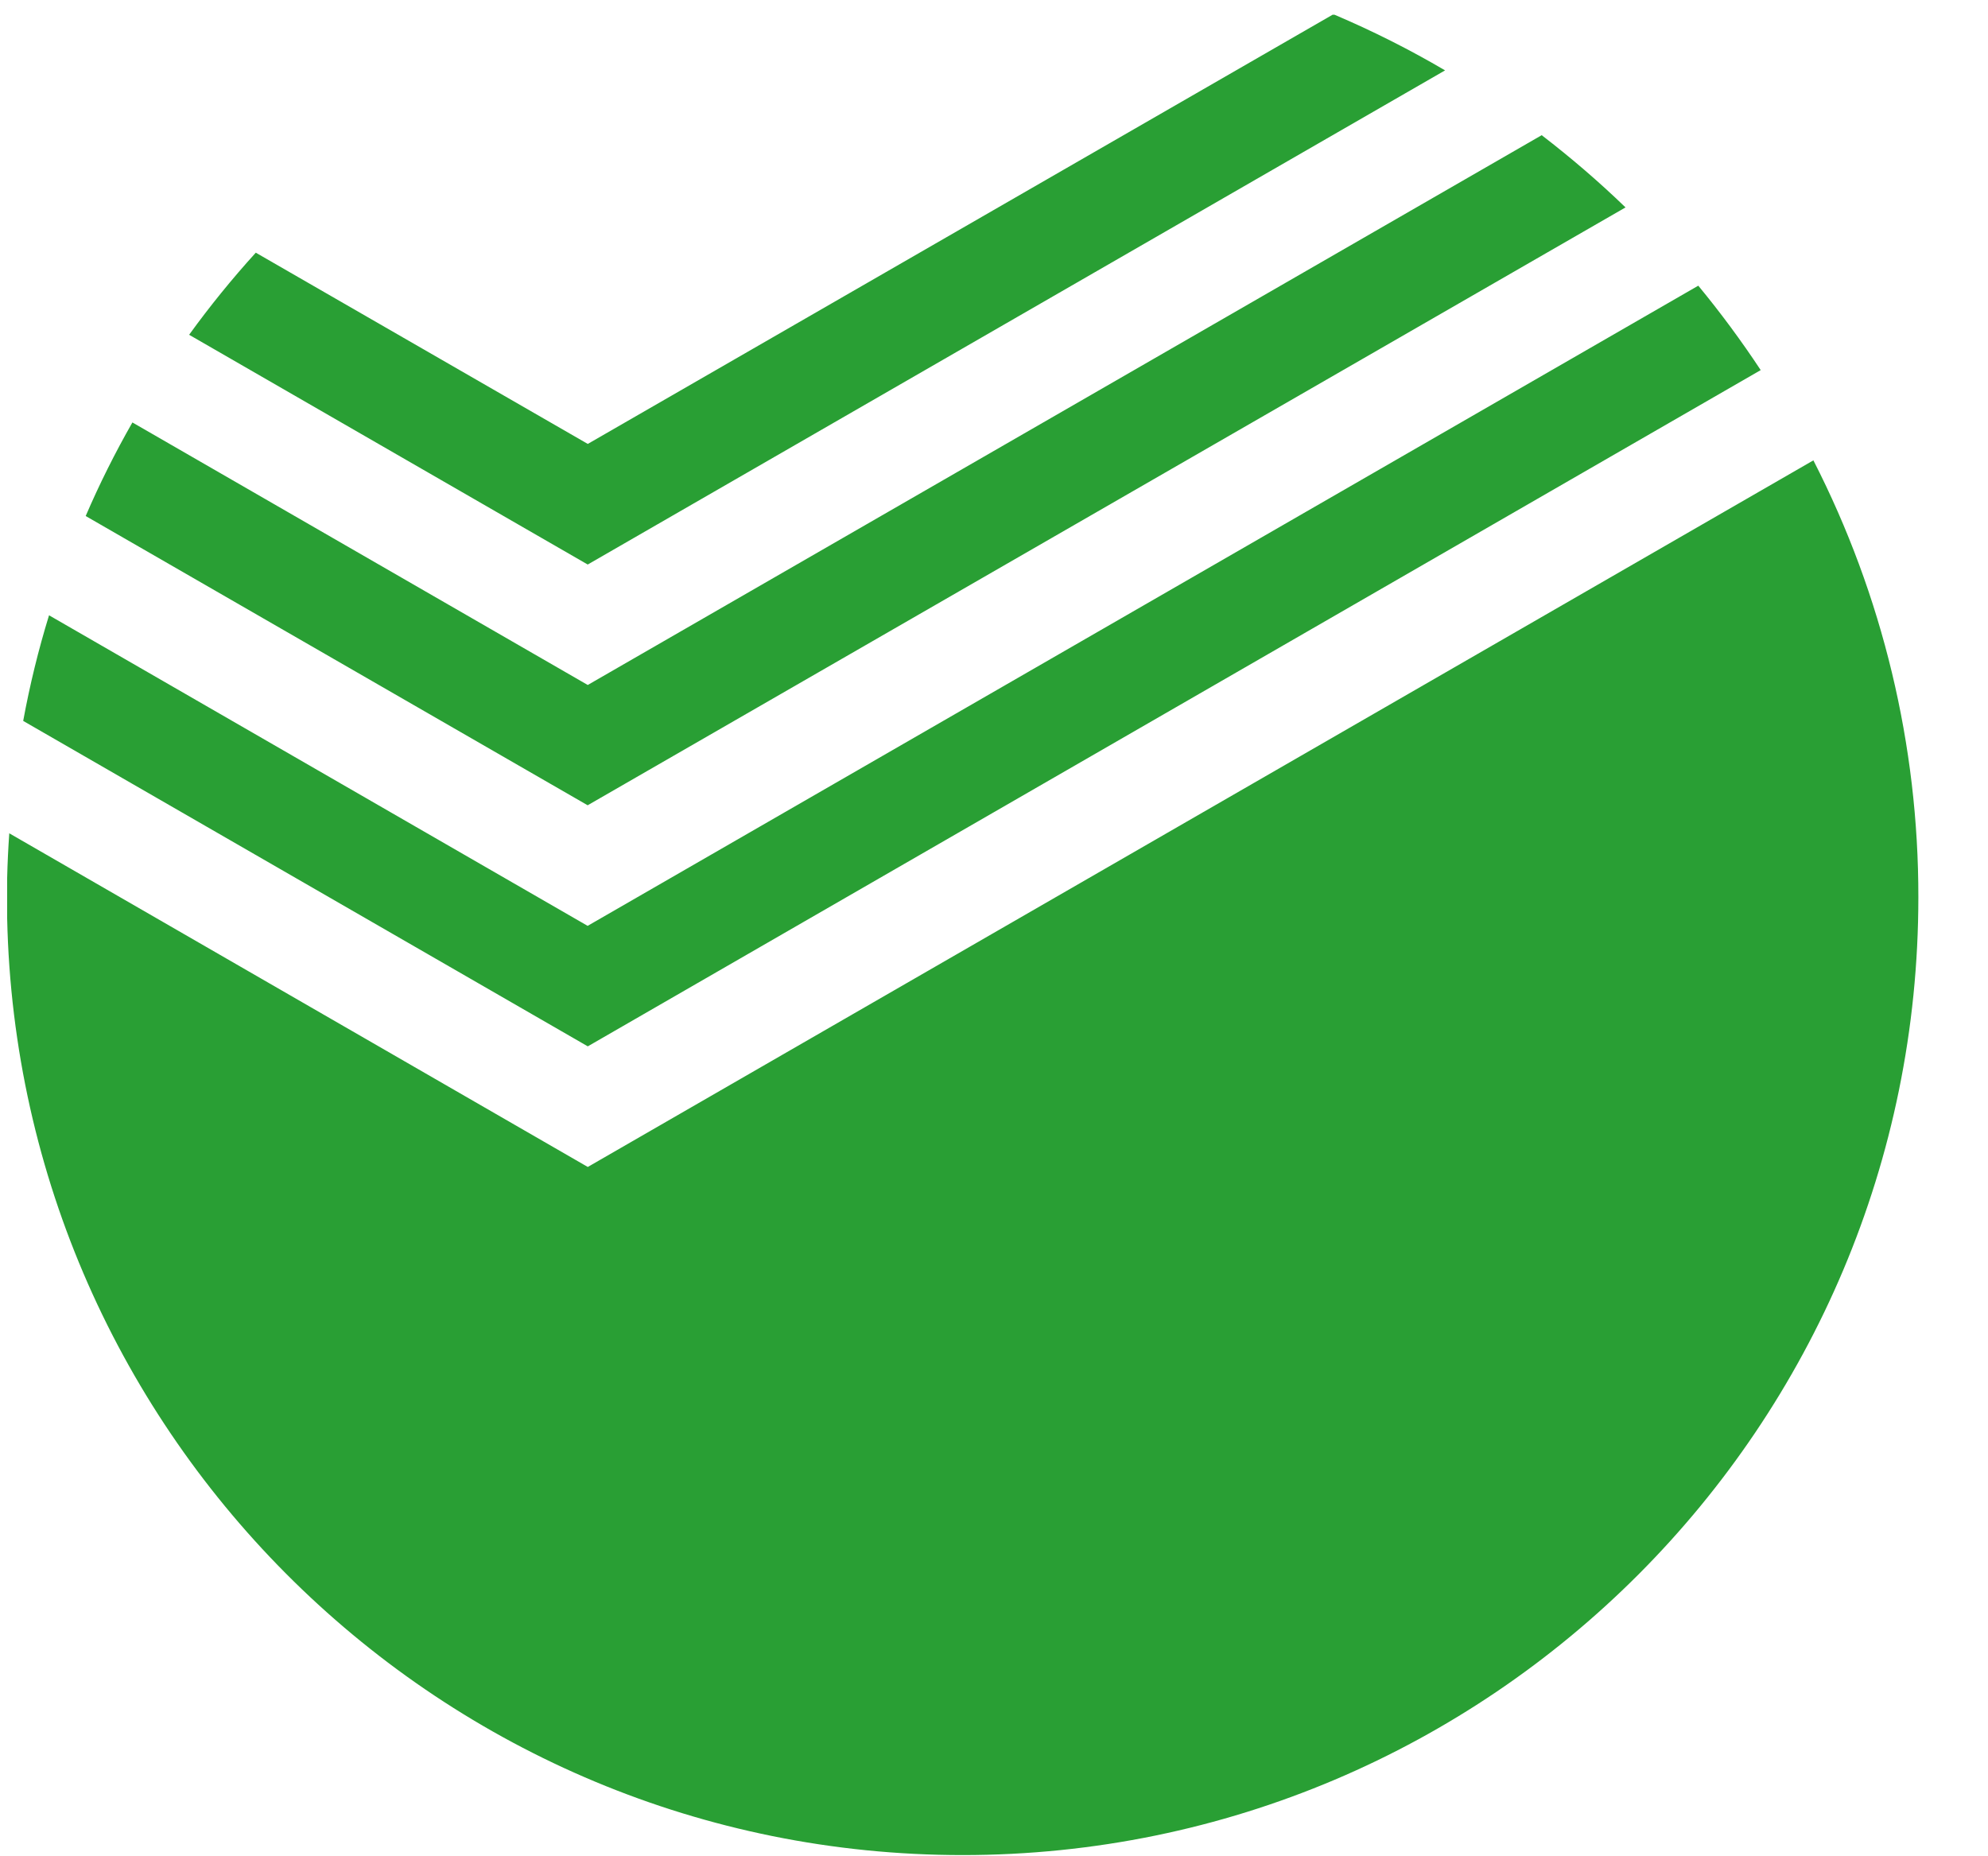
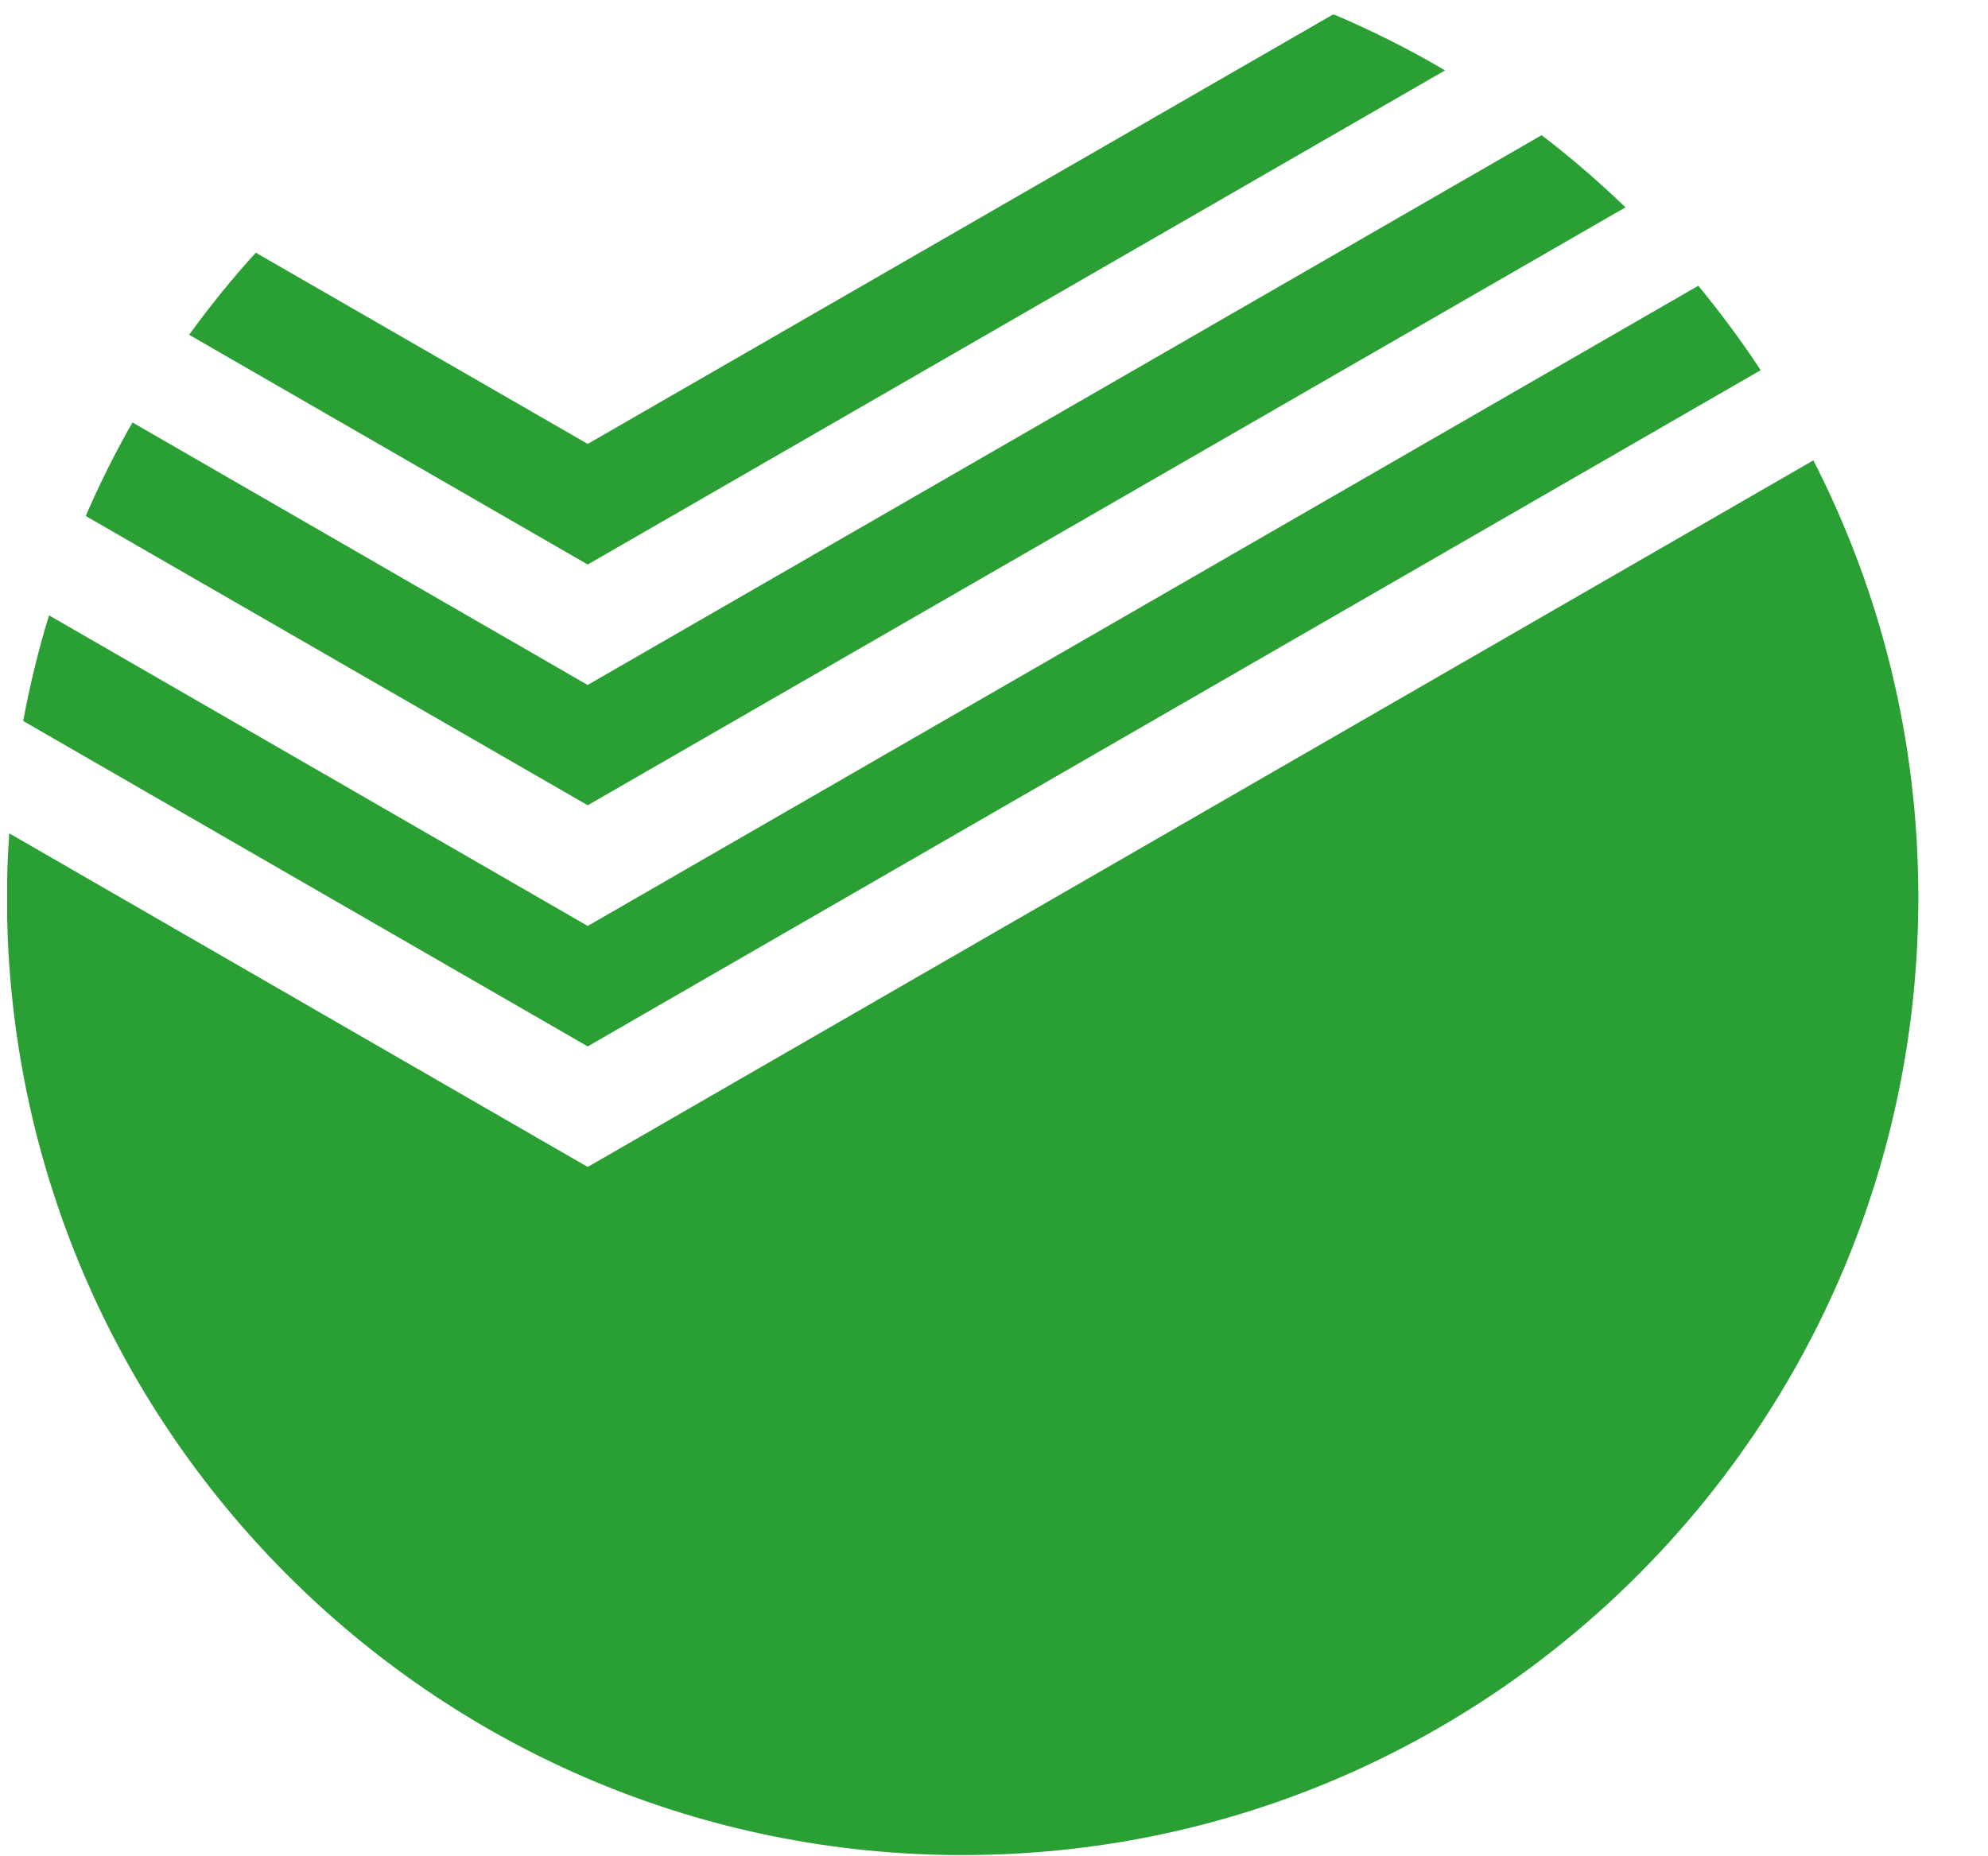
- <svg xmlns="http://www.w3.org/2000/svg" width="30" height="28" fill="none">
-   <path d="M20.11.222L8.87 6.699 3.86 3.813c-.358.394-.694.808-1.006 1.239l6.015 3.467 12.938-7.457a14.48 14.48 0 00-1.669-.84h-.028zM8.87 10.337L1.998 6.375c-.26.455-.496.926-.705 1.412l7.575 4.365L24.53 3.13c-.4-.387-.823-.75-1.265-1.09L8.869 10.337zm0 3.636L.74 9.285c-.16.52-.29 1.05-.39 1.594l8.52 4.911 17.7-10.205a14.968 14.968 0 00-.942-1.274l-16.759 9.66zm0 3.637L.14 12.575a14.36 14.36 0 00-.032.675v.608c.169 7.834 6.56 14.136 14.418 14.136 7.966 0 14.423-6.473 14.423-14.453a14.43 14.43 0 00-1.584-6.594L8.87 17.61z" fill="#299F34" />
+ <svg xmlns="http://www.w3.org/2000/svg" width="30" height="28" viewBox="0 0 30 28" fill="none">
+   <path d="M20.11 0.222L8.869 6.699L3.86 3.813C3.502 4.207 3.166 4.621 2.854 5.052L8.869 8.519L21.807 1.062C21.271 0.747 20.714 0.467 20.138 0.222H20.11ZM8.869 10.337L1.999 6.375C1.739 6.83 1.503 7.301 1.294 7.787L8.869 12.152L24.529 3.129C24.128 2.742 23.706 2.378 23.264 2.04L8.869 10.336V10.337ZM8.869 13.973L0.74 9.286C0.58 9.805 0.451 10.336 0.35 10.88L8.869 15.791L26.57 5.586C26.279 5.145 25.964 4.72 25.628 4.312L8.869 13.973ZM8.869 17.61L0.139 12.575C0.124 12.799 0.113 13.023 0.108 13.25V13.858C0.277 21.692 6.668 27.994 14.526 27.994C22.492 27.994 28.949 21.521 28.949 13.541C28.949 11.165 28.377 8.924 27.365 6.947L8.869 17.61Z" fill="#299F34" />
</svg>
